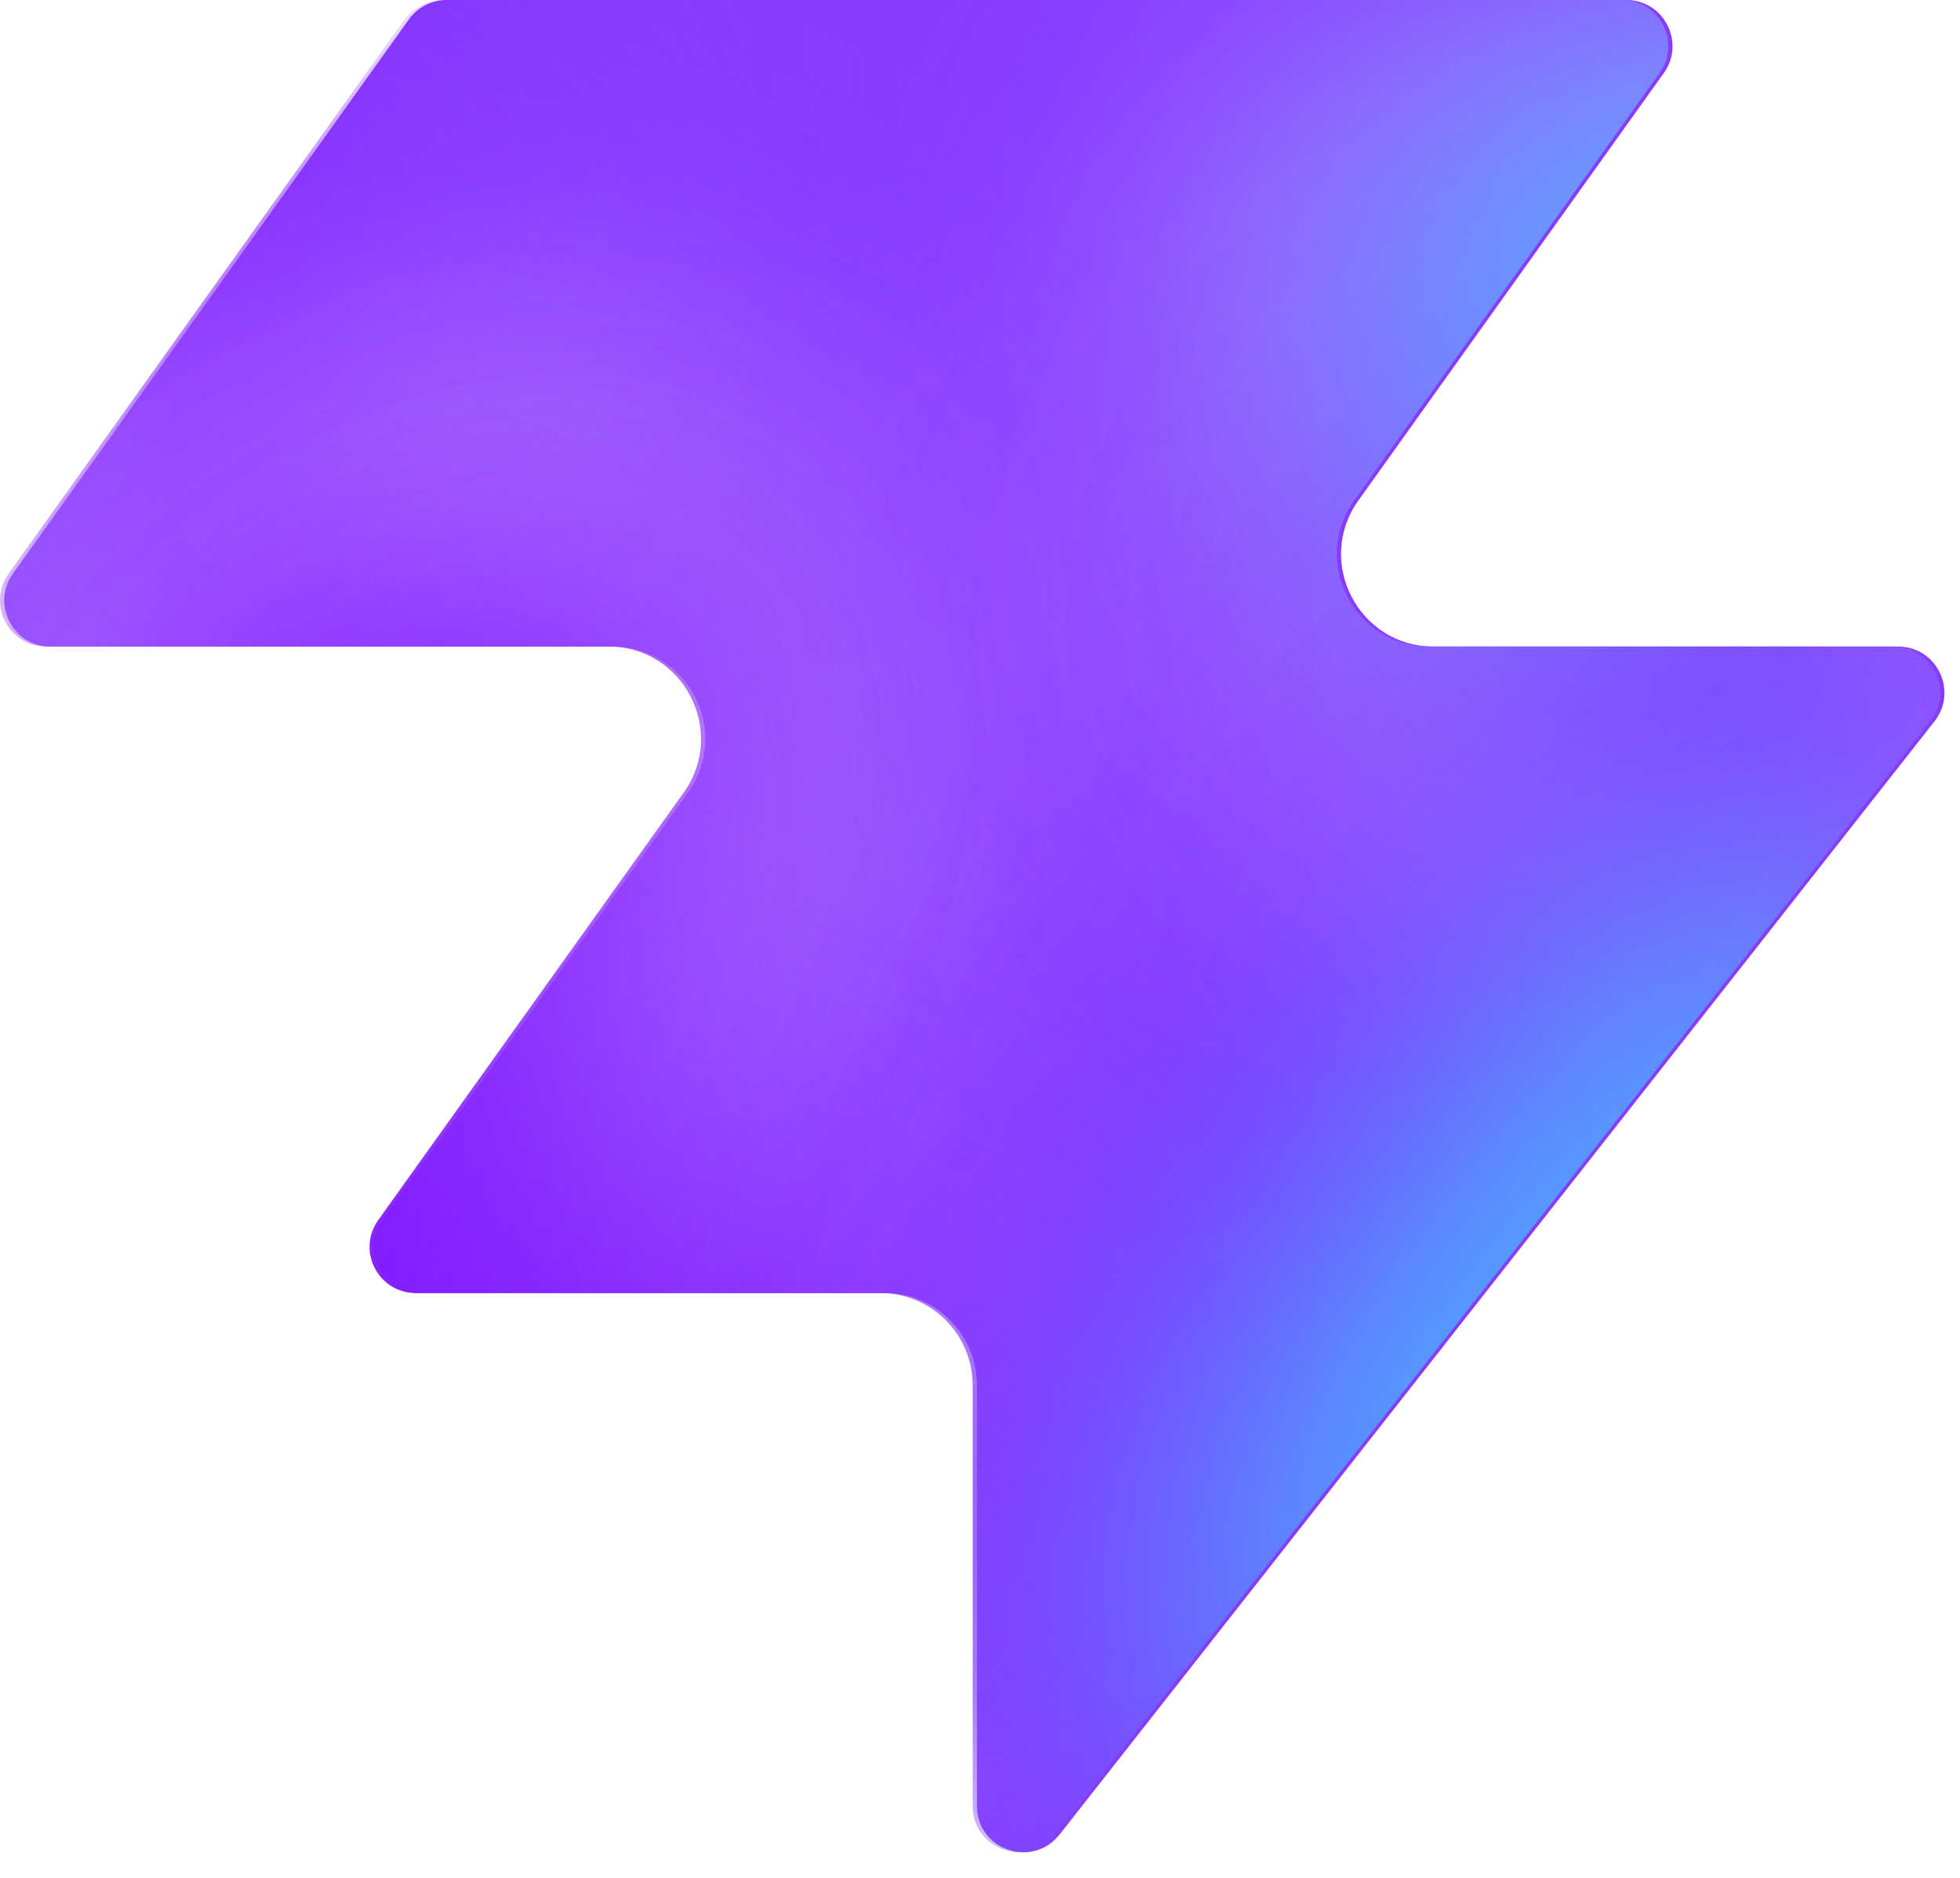
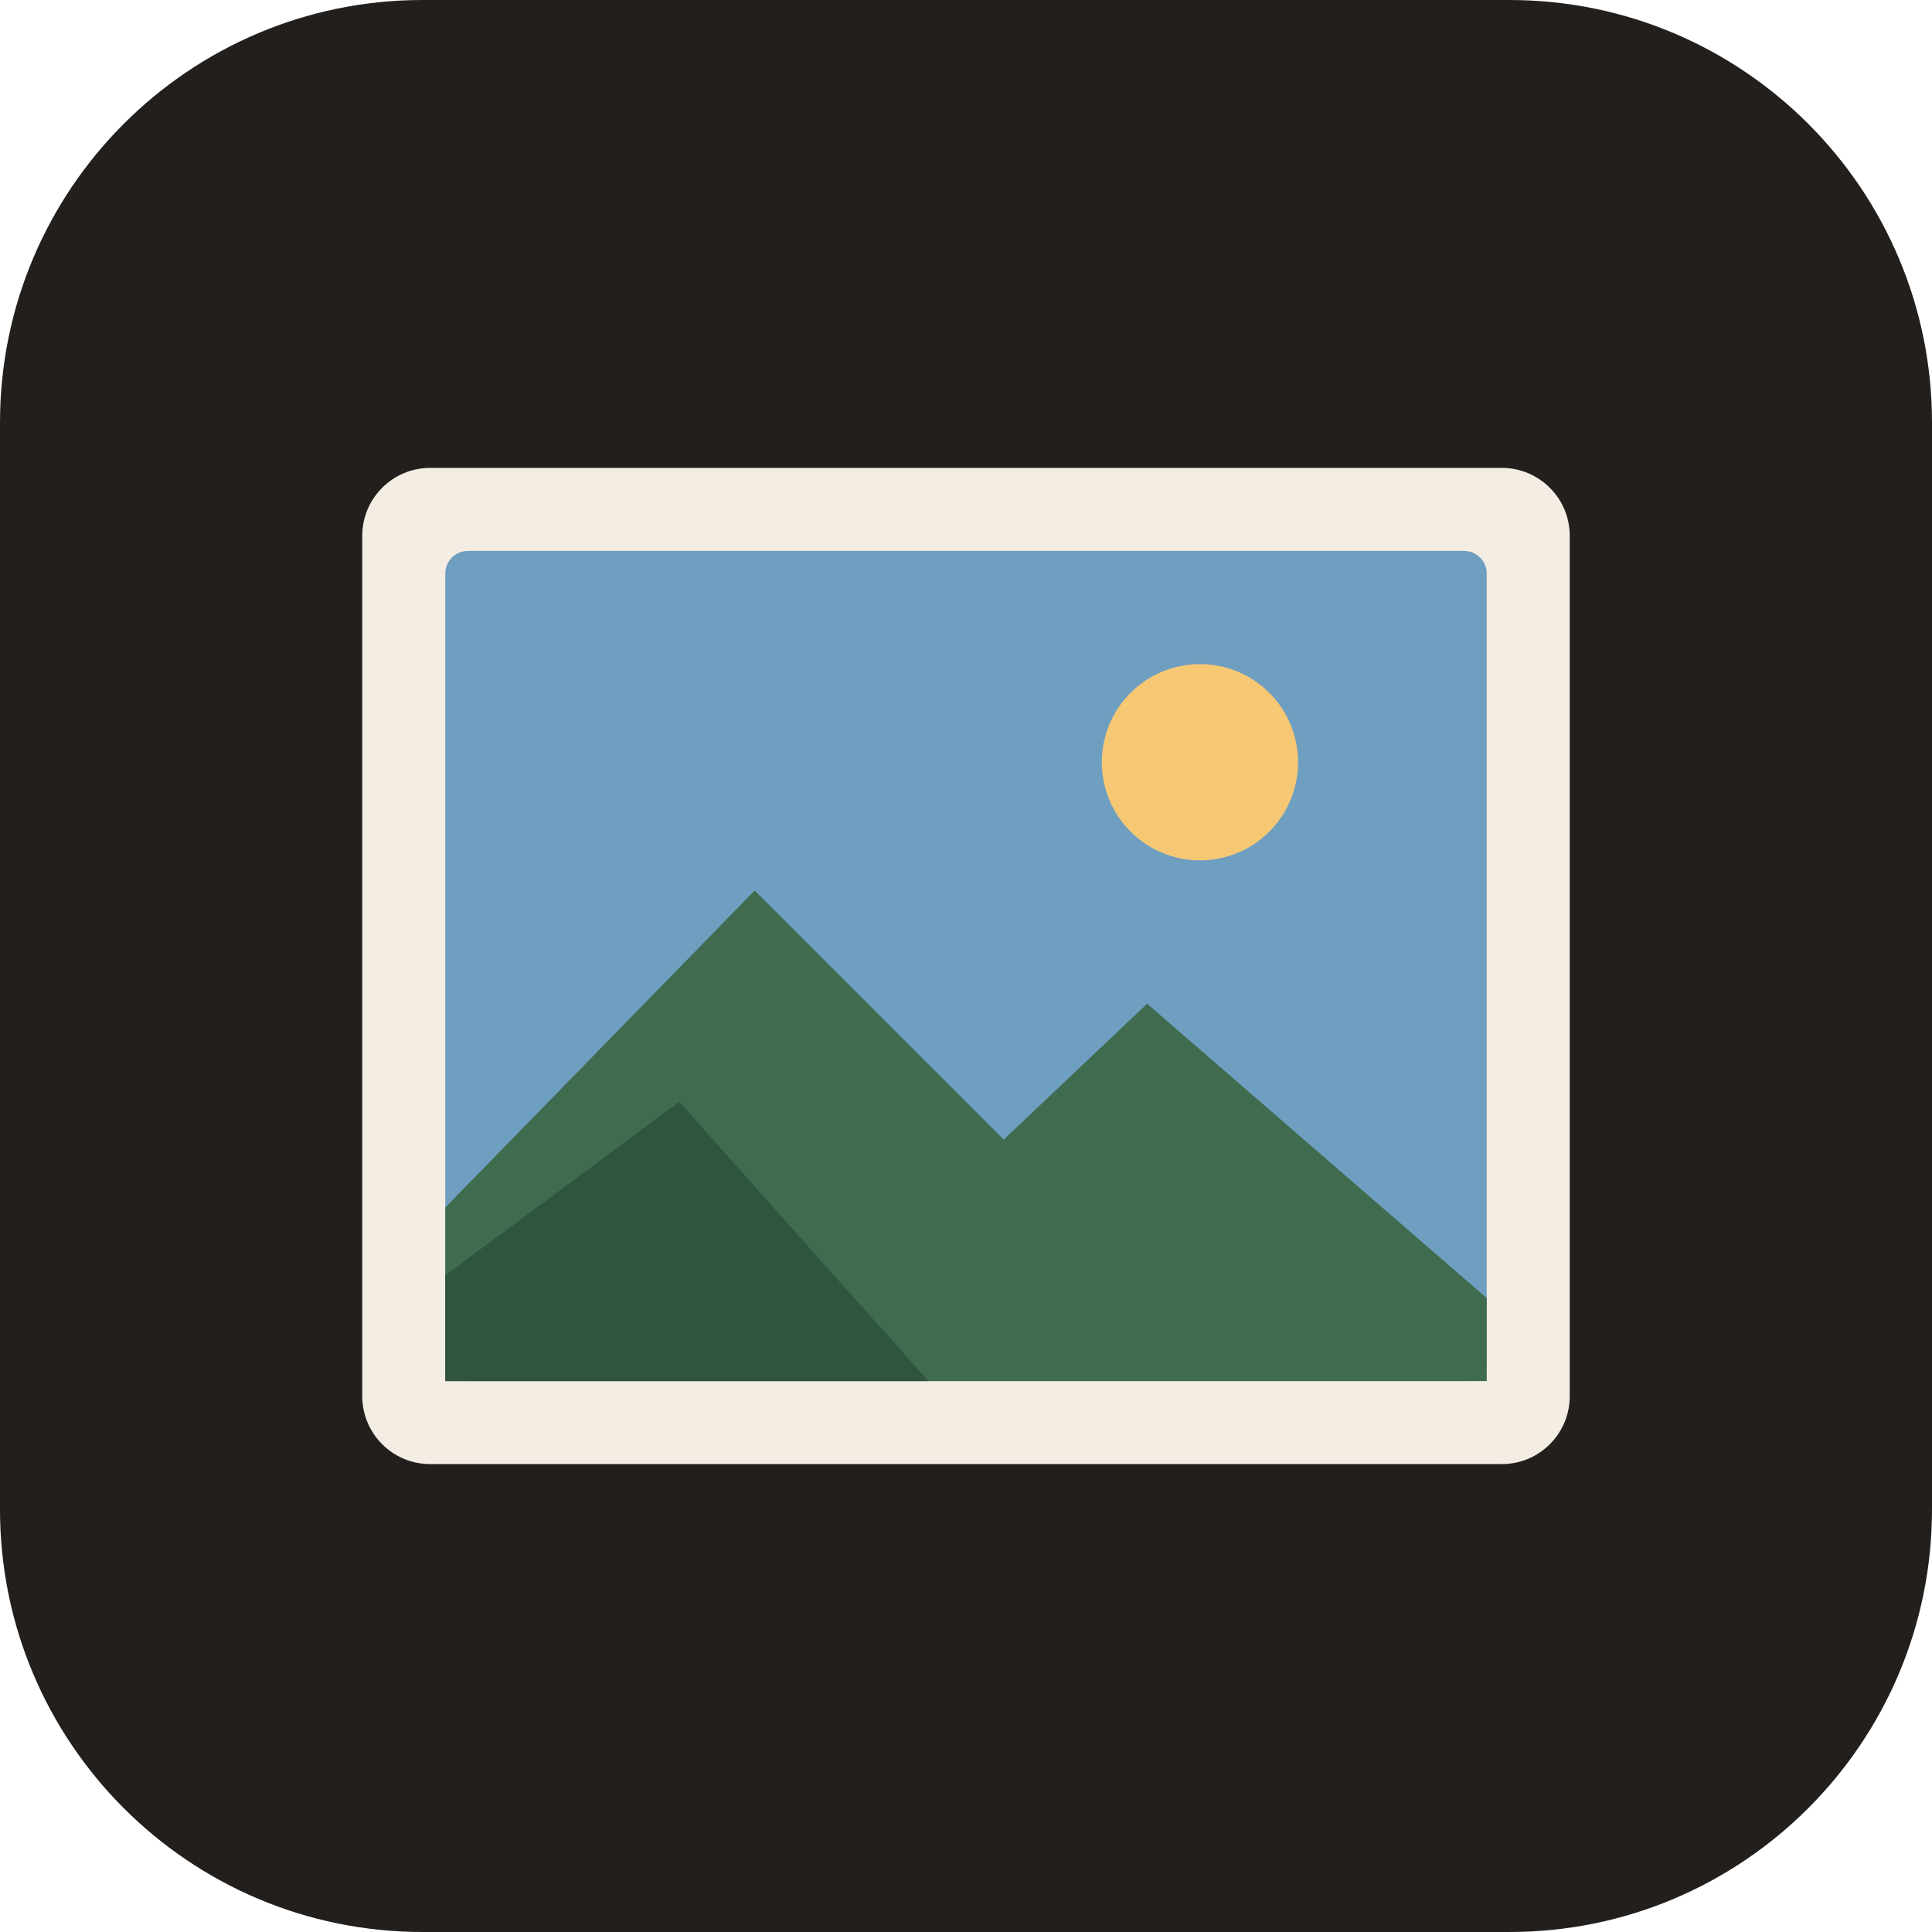
- <svg xmlns="http://www.w3.org/2000/svg" width="48" height="46" fill="none" viewBox="0 0 48 46">
-   <path fill="#863bff" d="M25.946 44.938c-.664.845-2.021.375-2.021-.698V33.937a2.26 2.26 0 0 0-2.262-2.262H10.287c-.92 0-1.456-1.04-.92-1.788l7.48-10.471c1.07-1.497 0-3.578-1.842-3.578H1.237c-.92 0-1.456-1.04-.92-1.788L10.013.474c.214-.297.556-.474.92-.474h28.894c.92 0 1.456 1.04.92 1.788l-7.48 10.471c-1.07 1.498 0 3.579 1.842 3.579h11.377c.943 0 1.473 1.088.89 1.83L25.947 44.94z" style="fill:#863bff;fill:color(display-p3 .525 .23 1);fill-opacity:1" />
-   <mask id="a" width="48" height="46" x="0" y="0" maskUnits="userSpaceOnUse" style="mask-type:alpha">
-     <path fill="#000" d="M25.842 44.938c-.664.844-2.021.375-2.021-.698V33.937a2.26 2.26 0 0 0-2.262-2.262H10.183c-.92 0-1.456-1.04-.92-1.788l7.48-10.471c1.07-1.498 0-3.579-1.842-3.579H1.133c-.92 0-1.456-1.04-.92-1.787L9.91.473c.214-.297.556-.474.92-.474h28.894c.92 0 1.456 1.04.92 1.788l-7.48 10.471c-1.07 1.498 0 3.578 1.842 3.578h11.377c.943 0 1.473 1.088.89 1.832L25.843 44.94z" style="fill:#000;fill-opacity:1" />
-   </mask>
-   <g mask="url(#a)">
-     <g filter="url(#b)">
-       <ellipse cx="5.508" cy="14.704" fill="#ede6ff" rx="5.508" ry="14.704" style="fill:#ede6ff;fill:color(display-p3 .927 .903 1);fill-opacity:1" transform="matrix(.00324 1 1 -.00324 -4.47 31.516)" />
-     </g>
-     <g filter="url(#c)">
-       <ellipse cx="10.399" cy="29.851" fill="#ede6ff" rx="10.399" ry="29.851" style="fill:#ede6ff;fill:color(display-p3 .927 .903 1);fill-opacity:1" transform="matrix(.00324 1 1 -.00324 -39.328 7.883)" />
-     </g>
-     <g filter="url(#d)">
-       <ellipse cx="5.508" cy="30.487" fill="#7e14ff" rx="5.508" ry="30.487" style="fill:#7e14ff;fill:color(display-p3 .492 .077 1);fill-opacity:1" transform="rotate(89.814 -25.913 -14.639)scale(1 -1)" />
-     </g>
-     <g filter="url(#e)">
-       <ellipse cx="5.508" cy="30.599" fill="#7e14ff" rx="5.508" ry="30.599" style="fill:#7e14ff;fill:color(display-p3 .492 .077 1);fill-opacity:1" transform="rotate(89.814 -32.644 -3.334)scale(1 -1)" />
-     </g>
-     <g filter="url(#f)">
-       <ellipse cx="5.508" cy="30.599" fill="#7e14ff" rx="5.508" ry="30.599" style="fill:#7e14ff;fill:color(display-p3 .492 .077 1);fill-opacity:1" transform="matrix(.00324 1 1 -.00324 -34.34 30.47)" />
-     </g>
-     <g filter="url(#g)">
-       <ellipse cx="14.072" cy="22.078" fill="#ede6ff" rx="14.072" ry="22.078" style="fill:#ede6ff;fill:color(display-p3 .927 .903 1);fill-opacity:1" transform="rotate(93.35 24.506 48.493)scale(-1 1)" />
-     </g>
-     <g filter="url(#h)">
-       <ellipse cx="3.47" cy="21.501" fill="#7e14ff" rx="3.47" ry="21.501" style="fill:#7e14ff;fill:color(display-p3 .492 .077 1);fill-opacity:1" transform="rotate(89.009 28.708 47.59)scale(-1 1)" />
-     </g>
-     <g filter="url(#i)">
-       <ellipse cx="3.47" cy="21.501" fill="#7e14ff" rx="3.47" ry="21.501" style="fill:#7e14ff;fill:color(display-p3 .492 .077 1);fill-opacity:1" transform="rotate(89.009 28.708 47.59)scale(-1 1)" />
-     </g>
-     <g filter="url(#j)">
-       <ellipse cx=".387" cy="8.972" fill="#7e14ff" rx="4.407" ry="29.108" style="fill:#7e14ff;fill:color(display-p3 .492 .077 1);fill-opacity:1" transform="rotate(39.51 .387 8.972)" />
-     </g>
-     <g filter="url(#k)">
-       <ellipse cx="47.523" cy="-6.092" fill="#7e14ff" rx="4.407" ry="29.108" style="fill:#7e14ff;fill:color(display-p3 .492 .077 1);fill-opacity:1" transform="rotate(37.892 47.523 -6.092)" />
-     </g>
-     <g filter="url(#l)">
-       <ellipse cx="41.412" cy="6.333" fill="#47bfff" rx="5.971" ry="9.665" style="fill:#47bfff;fill:color(display-p3 .28 .748 1);fill-opacity:1" transform="rotate(37.892 41.412 6.333)" />
-     </g>
-     <g filter="url(#m)">
-       <ellipse cx="-1.879" cy="38.332" fill="#7e14ff" rx="4.407" ry="29.108" style="fill:#7e14ff;fill:color(display-p3 .492 .077 1);fill-opacity:1" transform="rotate(37.892 -1.88 38.332)" />
-     </g>
-     <g filter="url(#n)">
-       <ellipse cx="-1.879" cy="38.332" fill="#7e14ff" rx="4.407" ry="29.108" style="fill:#7e14ff;fill:color(display-p3 .492 .077 1);fill-opacity:1" transform="rotate(37.892 -1.88 38.332)" />
-     </g>
-     <g filter="url(#o)">
-       <ellipse cx="35.651" cy="29.907" fill="#7e14ff" rx="4.407" ry="29.108" style="fill:#7e14ff;fill:color(display-p3 .492 .077 1);fill-opacity:1" transform="rotate(37.892 35.651 29.907)" />
-     </g>
-     <g filter="url(#p)">
-       <ellipse cx="38.418" cy="32.4" fill="#47bfff" rx="5.971" ry="15.297" style="fill:#47bfff;fill:color(display-p3 .28 .748 1);fill-opacity:1" transform="rotate(37.892 38.418 32.4)" />
-     </g>
+ <svg xmlns="http://www.w3.org/2000/svg" viewBox="0 0 512 512">
+   <rect width="512" height="512" rx="112" fill="#231f1c" />
+   <g transform="translate(96 124)">
+     <rect width="320" height="264" rx="18" fill="#f4ede4" />
+     <rect x="22" y="22" width="276" height="220" rx="6" fill="#6f9fc0" />
+     <circle cx="222" cy="78" r="26" fill="#f7c873" />
+     <path d="M22 242 L22 196 L104 112 L170 178 L208 142 L298 220 L298 242 Z" fill="#3f6b4f" />
+     <path d="M22 242 L22 214 L84 168 L150 242 Z" fill="#2f5440" />
  </g>
-   <defs>
-     <filter id="b" width="60.045" height="41.654" x="-19.77" y="16.149" color-interpolation-filters="sRGB" filterUnits="userSpaceOnUse">
-       <feFlood flood-opacity="0" result="BackgroundImageFix" />
-       <feBlend in="SourceGraphic" in2="BackgroundImageFix" result="shape" />
-       <feGaussianBlur result="effect1_foregroundBlur_2002_17158" stdDeviation="7.659" />
-     </filter>
-     <filter id="c" width="90.34" height="51.437" x="-54.613" y="-7.533" color-interpolation-filters="sRGB" filterUnits="userSpaceOnUse">
-       <feFlood flood-opacity="0" result="BackgroundImageFix" />
-       <feBlend in="SourceGraphic" in2="BackgroundImageFix" result="shape" />
-       <feGaussianBlur result="effect1_foregroundBlur_2002_17158" stdDeviation="7.659" />
-     </filter>
-     <filter id="d" width="79.355" height="29.4" x="-49.64" y="2.03" color-interpolation-filters="sRGB" filterUnits="userSpaceOnUse">
-       <feFlood flood-opacity="0" result="BackgroundImageFix" />
-       <feBlend in="SourceGraphic" in2="BackgroundImageFix" result="shape" />
-       <feGaussianBlur result="effect1_foregroundBlur_2002_17158" stdDeviation="4.596" />
-     </filter>
-     <filter id="e" width="79.579" height="29.4" x="-45.045" y="20.029" color-interpolation-filters="sRGB" filterUnits="userSpaceOnUse">
-       <feFlood flood-opacity="0" result="BackgroundImageFix" />
-       <feBlend in="SourceGraphic" in2="BackgroundImageFix" result="shape" />
-       <feGaussianBlur result="effect1_foregroundBlur_2002_17158" stdDeviation="4.596" />
-     </filter>
-     <filter id="f" width="79.579" height="29.4" x="-43.513" y="21.178" color-interpolation-filters="sRGB" filterUnits="userSpaceOnUse">
-       <feFlood flood-opacity="0" result="BackgroundImageFix" />
-       <feBlend in="SourceGraphic" in2="BackgroundImageFix" result="shape" />
-       <feGaussianBlur result="effect1_foregroundBlur_2002_17158" stdDeviation="4.596" />
-     </filter>
-     <filter id="g" width="74.749" height="58.852" x="15.756" y="-17.901" color-interpolation-filters="sRGB" filterUnits="userSpaceOnUse">
-       <feFlood flood-opacity="0" result="BackgroundImageFix" />
-       <feBlend in="SourceGraphic" in2="BackgroundImageFix" result="shape" />
-       <feGaussianBlur result="effect1_foregroundBlur_2002_17158" stdDeviation="7.659" />
-     </filter>
-     <filter id="h" width="61.377" height="25.362" x="23.548" y="2.284" color-interpolation-filters="sRGB" filterUnits="userSpaceOnUse">
-       <feFlood flood-opacity="0" result="BackgroundImageFix" />
-       <feBlend in="SourceGraphic" in2="BackgroundImageFix" result="shape" />
-       <feGaussianBlur result="effect1_foregroundBlur_2002_17158" stdDeviation="4.596" />
-     </filter>
-     <filter id="i" width="61.377" height="25.362" x="23.548" y="2.284" color-interpolation-filters="sRGB" filterUnits="userSpaceOnUse">
-       <feFlood flood-opacity="0" result="BackgroundImageFix" />
-       <feBlend in="SourceGraphic" in2="BackgroundImageFix" result="shape" />
-       <feGaussianBlur result="effect1_foregroundBlur_2002_17158" stdDeviation="4.596" />
-     </filter>
-     <filter id="j" width="56.045" height="63.649" x="-27.636" y="-22.853" color-interpolation-filters="sRGB" filterUnits="userSpaceOnUse">
-       <feFlood flood-opacity="0" result="BackgroundImageFix" />
-       <feBlend in="SourceGraphic" in2="BackgroundImageFix" result="shape" />
-       <feGaussianBlur result="effect1_foregroundBlur_2002_17158" stdDeviation="4.596" />
-     </filter>
-     <filter id="k" width="54.814" height="64.646" x="20.116" y="-38.415" color-interpolation-filters="sRGB" filterUnits="userSpaceOnUse">
-       <feFlood flood-opacity="0" result="BackgroundImageFix" />
-       <feBlend in="SourceGraphic" in2="BackgroundImageFix" result="shape" />
-       <feGaussianBlur result="effect1_foregroundBlur_2002_17158" stdDeviation="4.596" />
-     </filter>
-     <filter id="l" width="33.541" height="35.313" x="24.641" y="-11.323" color-interpolation-filters="sRGB" filterUnits="userSpaceOnUse">
-       <feFlood flood-opacity="0" result="BackgroundImageFix" />
-       <feBlend in="SourceGraphic" in2="BackgroundImageFix" result="shape" />
-       <feGaussianBlur result="effect1_foregroundBlur_2002_17158" stdDeviation="4.596" />
-     </filter>
-     <filter id="m" width="54.814" height="64.646" x="-29.286" y="6.009" color-interpolation-filters="sRGB" filterUnits="userSpaceOnUse">
-       <feFlood flood-opacity="0" result="BackgroundImageFix" />
-       <feBlend in="SourceGraphic" in2="BackgroundImageFix" result="shape" />
-       <feGaussianBlur result="effect1_foregroundBlur_2002_17158" stdDeviation="4.596" />
-     </filter>
-     <filter id="n" width="54.814" height="64.646" x="-29.286" y="6.009" color-interpolation-filters="sRGB" filterUnits="userSpaceOnUse">
-       <feFlood flood-opacity="0" result="BackgroundImageFix" />
-       <feBlend in="SourceGraphic" in2="BackgroundImageFix" result="shape" />
-       <feGaussianBlur result="effect1_foregroundBlur_2002_17158" stdDeviation="4.596" />
-     </filter>
-     <filter id="o" width="54.814" height="64.646" x="8.244" y="-2.416" color-interpolation-filters="sRGB" filterUnits="userSpaceOnUse">
-       <feFlood flood-opacity="0" result="BackgroundImageFix" />
-       <feBlend in="SourceGraphic" in2="BackgroundImageFix" result="shape" />
-       <feGaussianBlur result="effect1_foregroundBlur_2002_17158" stdDeviation="4.596" />
-     </filter>
-     <filter id="p" width="39.409" height="43.623" x="18.713" y="10.588" color-interpolation-filters="sRGB" filterUnits="userSpaceOnUse">
-       <feFlood flood-opacity="0" result="BackgroundImageFix" />
-       <feBlend in="SourceGraphic" in2="BackgroundImageFix" result="shape" />
-       <feGaussianBlur result="effect1_foregroundBlur_2002_17158" stdDeviation="4.596" />
-     </filter>
-   </defs>
</svg>
